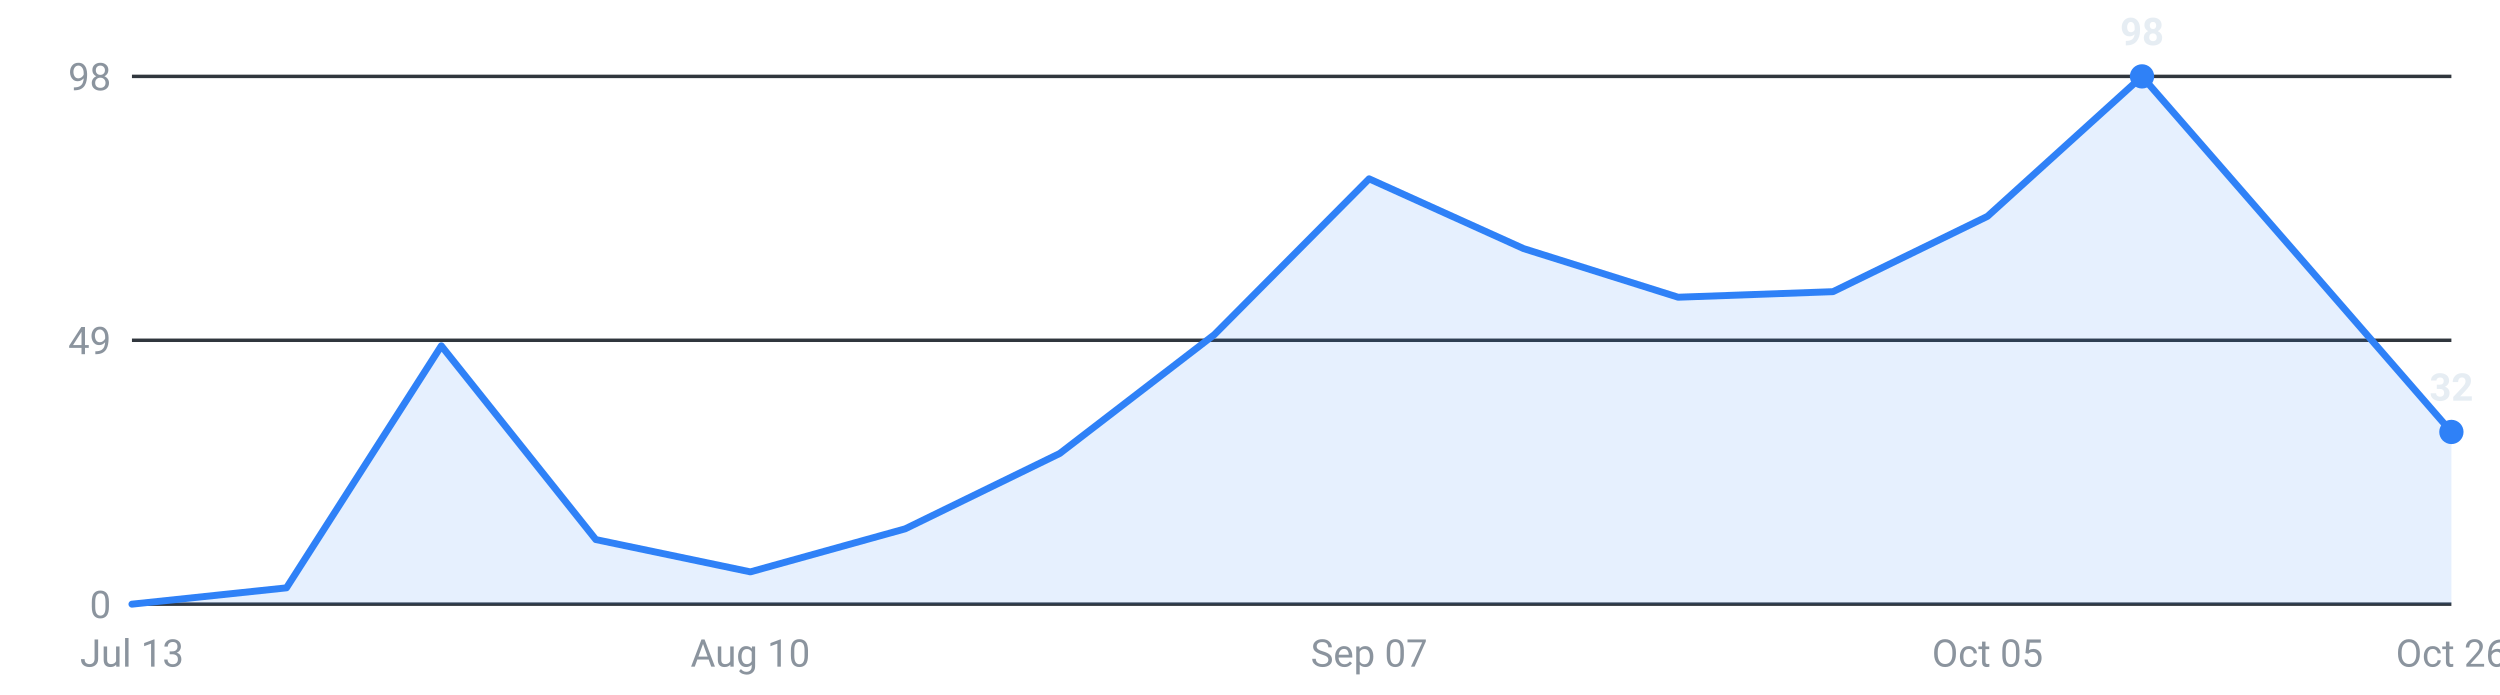
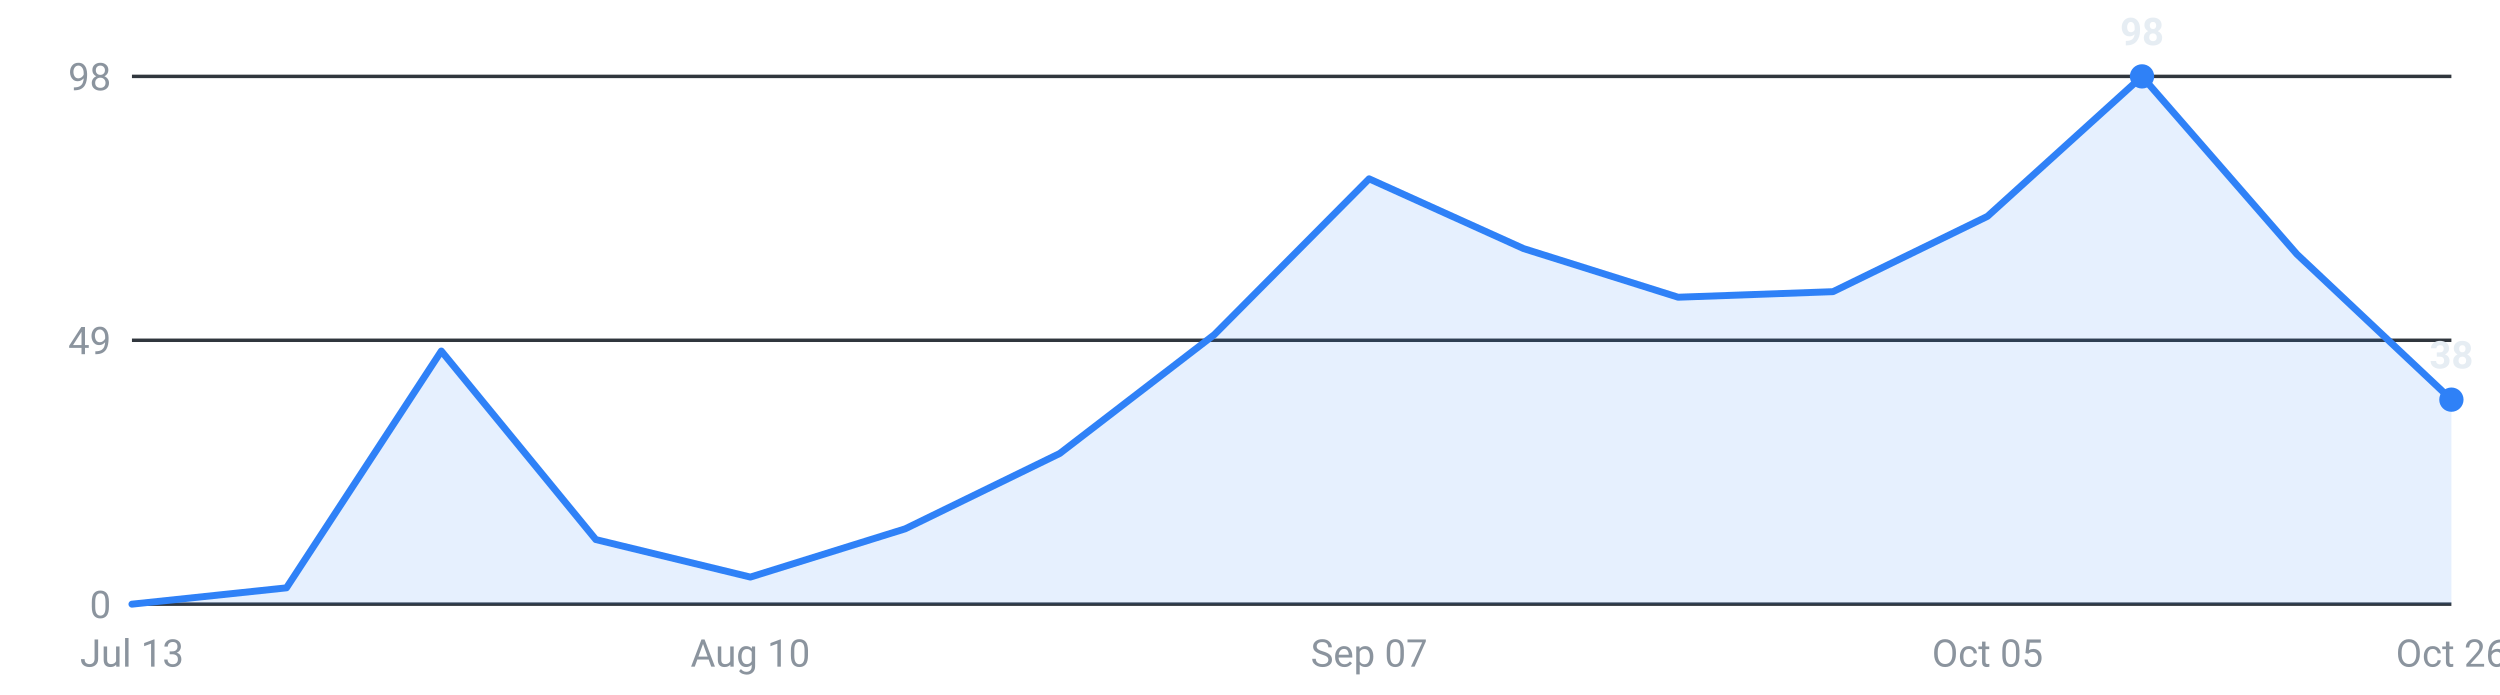
<svg xmlns="http://www.w3.org/2000/svg" viewBox="0 0 720 200" width="720" height="200" role="img" aria-label="Internships posted per week, last 16 weeks">
  <g font-family="-apple-system,Segoe UI,Roboto,sans-serif" font-size="11">
    <line x1="38" y1="174.0" x2="706" y2="174.0" stroke="#30363d" stroke-width="1" />
    <text x="32" y="178.0" text-anchor="end" fill="#8b949e">0</text>
    <line x1="38" y1="98.0" x2="706" y2="98.0" stroke="#30363d" stroke-width="1" />
    <text x="32" y="102.0" text-anchor="end" fill="#8b949e">49</text>
    <line x1="38" y1="22.0" x2="706" y2="22.0" stroke="#30363d" stroke-width="1" />
    <text x="32" y="26.0" text-anchor="end" fill="#8b949e">98</text>
-     <path d="M38.0,174 L38.0,174.0 L82.5,169.3 L127.1,99.6 L171.6,155.4 L216.1,164.7 L260.7,152.3 L305.2,130.6 L349.7,96.4 L394.3,51.5 L438.8,71.6 L483.3,85.6 L527.9,84.0 L572.4,62.3 L616.9,22.0 L661.5,73.2 L706.0,124.4 L706.0,174 Z" fill="#2f81f7" fill-opacity="0.12" />
-     <polyline points="38.0,174.0 82.5,169.3 127.1,99.6 171.6,155.4 216.1,164.7 260.7,152.3 305.2,130.6 349.7,96.4 394.3,51.5 438.8,71.6 483.3,85.6 527.9,84.0 572.4,62.3 616.9,22.0 661.5,73.2 706.0,124.4" fill="none" stroke="#2f81f7" stroke-width="2" stroke-linejoin="round" stroke-linecap="round" />
+     <path d="M38.0,174 L38.0,174.0 L82.5,169.3 L127.1,101.1 L171.6,155.4 L216.1,166.2 L260.7,152.3 L305.2,130.6 L349.7,96.4 L394.3,51.5 L438.8,71.6 L483.3,85.6 L527.9,84.0 L572.4,62.3 L616.9,22.0 L661.5,73.2 L706.0,115.1 L706.0,174 Z" fill="#2f81f7" fill-opacity="0.12" />
+     <polyline points="38.0,174.0 82.5,169.3 127.1,101.1 171.6,155.4 216.1,166.2 260.7,152.3 305.2,130.6 349.7,96.4 394.3,51.5 438.8,71.6 483.3,85.6 527.9,84.0 572.4,62.3 616.9,22.0 661.5,73.2 706.0,115.1" fill="none" stroke="#2f81f7" stroke-width="2" stroke-linejoin="round" stroke-linecap="round" />
    <circle cx="616.9" cy="22.0" r="3.5" fill="#2f81f7" />
    <text x="616.9" y="13.0" text-anchor="middle" fill="#e6edf3" font-weight="600">98</text>
-     <circle cx="706.0" cy="124.4" r="3.5" fill="#2f81f7" />
-     <text x="706.0" y="115.4" text-anchor="middle" fill="#e6edf3" font-weight="600">32</text>
+     <circle cx="706.0" cy="115.1" r="3.5" fill="#2f81f7" />
+     <text x="706.0" y="106.1" text-anchor="middle" fill="#e6edf3" font-weight="600">38</text>
    <text x="38.0" y="192" text-anchor="middle" fill="#8b949e">Jul 13</text>
    <text x="216.1" y="192" text-anchor="middle" fill="#8b949e">Aug 10</text>
    <text x="394.3" y="192" text-anchor="middle" fill="#8b949e">Sep 07</text>
    <text x="572.4" y="192" text-anchor="middle" fill="#8b949e">Oct 05</text>
    <text x="706.0" y="192" text-anchor="middle" fill="#8b949e">Oct 26</text>
  </g>
</svg>
